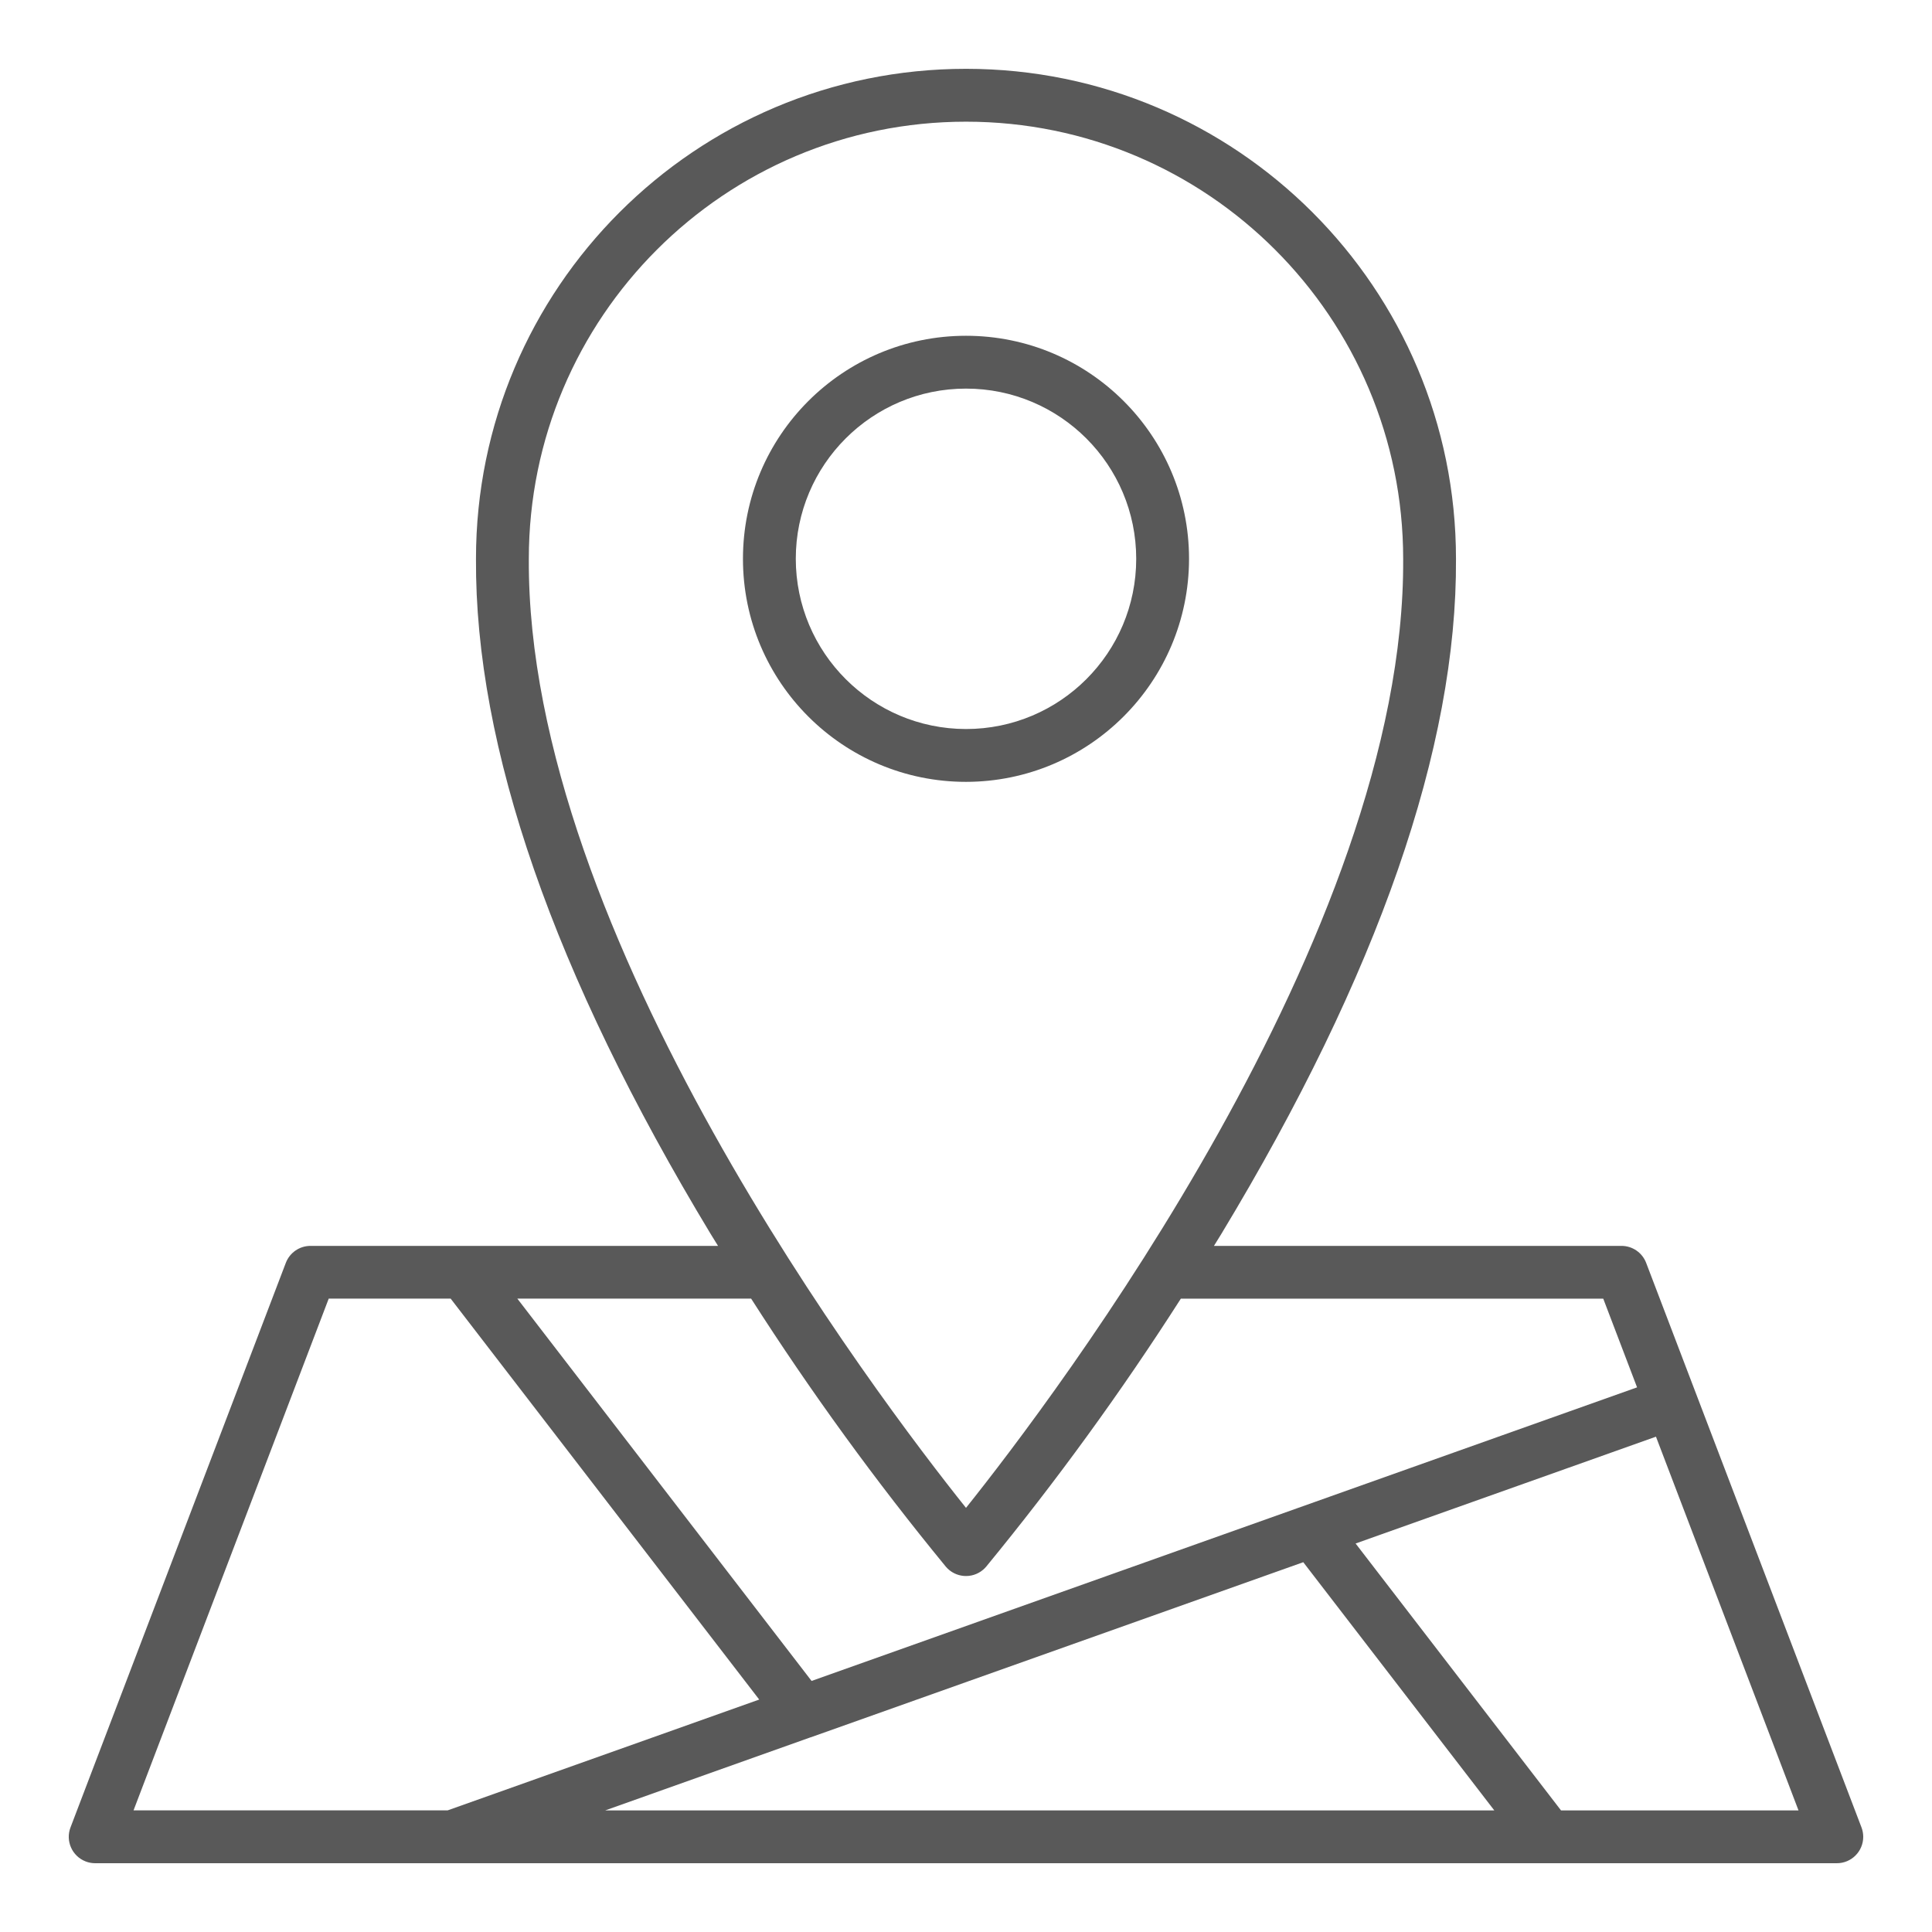
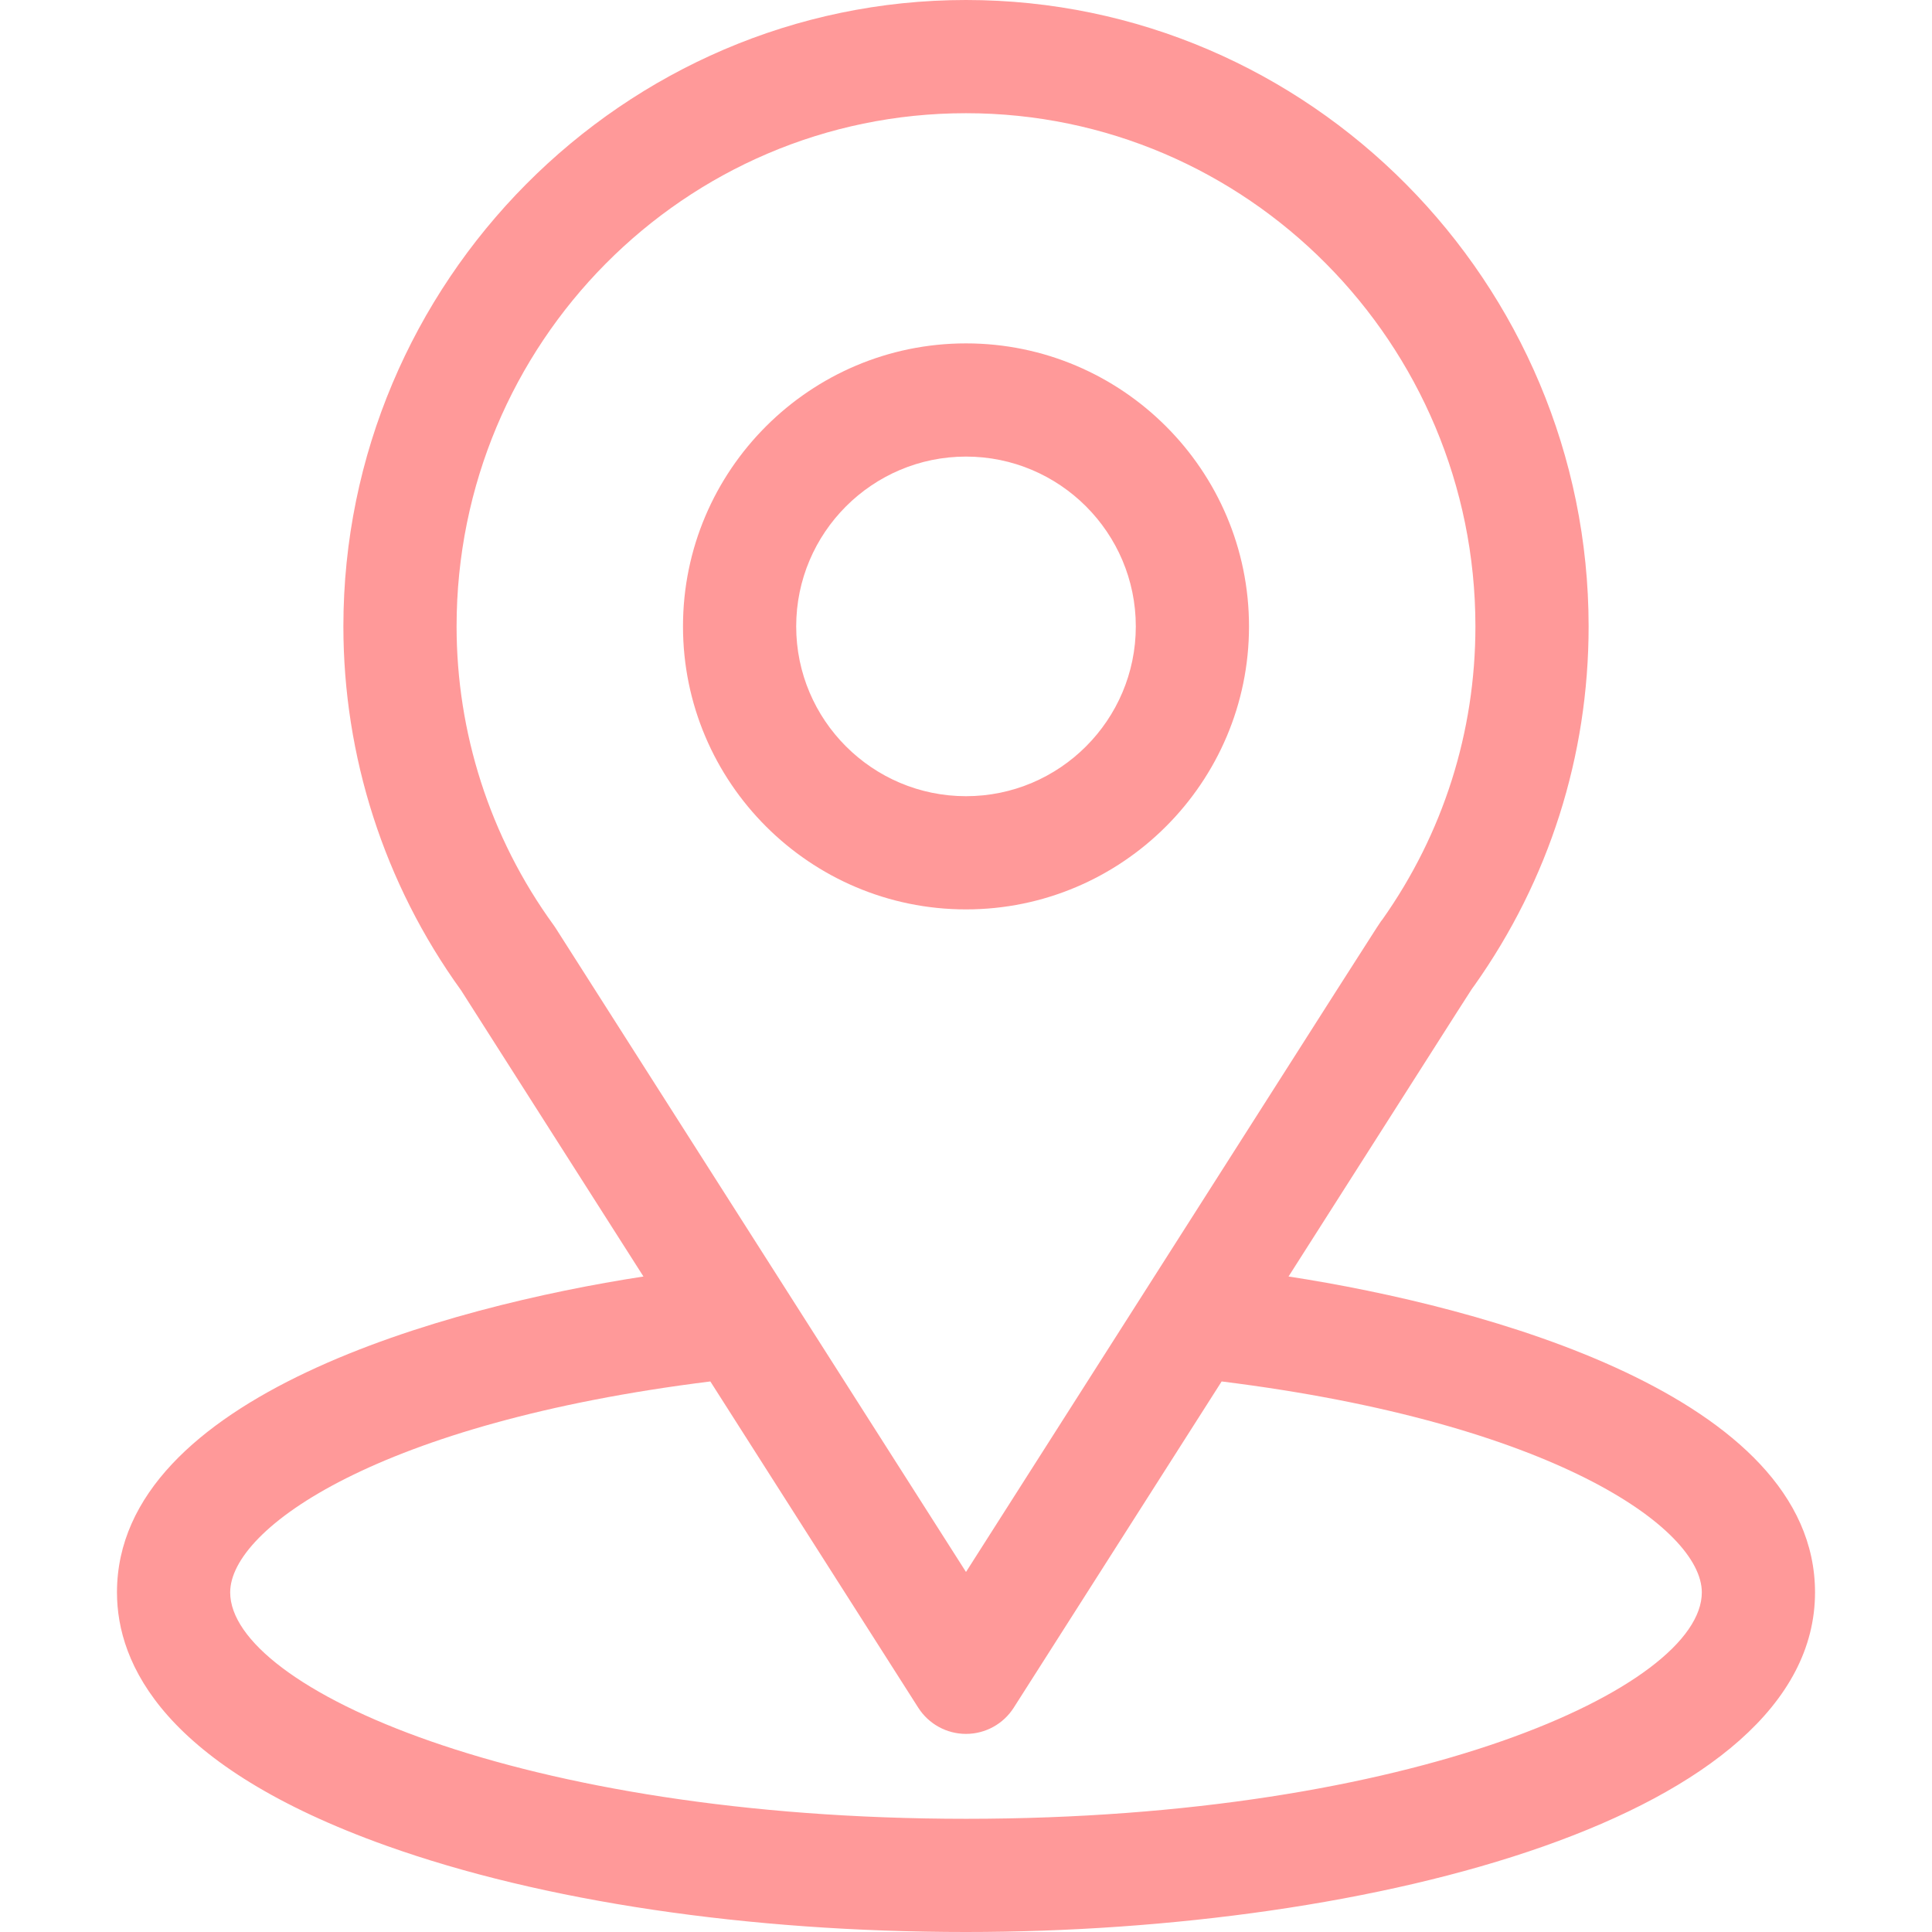
<svg xmlns="http://www.w3.org/2000/svg" width="512" height="512" overflow="hidden">
  <defs>
    <clipPath id="clip0">
      <rect x="384" y="104" width="512" height="512" />
    </clipPath>
  </defs>
  <g clip-path="url(#clip0)" transform="translate(-384 -104)">
-     <path d="M699.108 252.084C699.104 219.44 672.636 192.98 639.992 192.984 607.348 192.988 580.888 219.456 580.892 252.1 580.896 284.741 607.359 311.2 640 311.2 672.631 311.16 699.073 284.715 699.108 252.084ZM594.892 252.084C594.896 227.172 615.096 206.98 640.008 206.984 664.92 206.988 685.112 227.188 685.108 252.1 685.104 277.009 664.909 297.2 640 297.2 615.096 297.171 594.916 276.988 594.892 252.084Z" fill="#595959" />
-     <path d="M877.312 588.276 820.248 438.676C819.212 435.964 816.612 434.173 813.708 434.172L705.708 434.172C706.368 433.096 707.024 432.052 707.684 430.972 749.24 362.172 770.152 301.988 769.852 252.116 769.864 180.398 711.736 122.25 640.018 122.238 568.3 122.226 510.152 180.354 510.14 252.072 509.84 301.988 530.752 362.18 572.308 430.972 572.968 432.064 573.624 433.108 574.284 434.172L466.284 434.172C463.381 434.173 460.78 435.964 459.744 438.676L402.688 588.276C401.305 591.88 403.107 595.924 406.712 597.308 407.515 597.616 408.368 597.772 409.228 597.772L870.772 597.772C874.632 597.78 877.768 594.652 877.776 590.792 877.776 589.932 877.62 589.08 877.312 588.276ZM524.144 252.084C524.155 188.098 576.034 136.237 640.02 136.248 704.006 136.259 755.867 188.138 755.856 252.124 756.456 351.556 663.496 474.192 640 503.6 616.504 474.204 523.54 351.6 524.144 252.084ZM634.668 519.2C637.173 522.144 641.591 522.5 644.536 519.996 644.822 519.752 645.088 519.488 645.332 519.2 663.918 496.559 681.148 472.839 696.932 448.164L808.88 448.164 817.84 471.664 599.076 549.468 521.1 448.152 583.06 448.152C598.847 472.832 616.08 496.556 634.668 519.2ZM598.832 564.4 598.872 564.4 729.38 518 780 583.772 544.4 583.772ZM471.112 448.152 503.432 448.152 585.2 554.4 502.628 583.768 419.388 583.768ZM797.684 583.772 743.248 513.044 822.848 484.736 860.62 583.772Z" fill="#595959" />
+     <path d="M725.476 442.285C779.959 356.792 773.11 367.458 774.68 365.229 794.516 337.251 805 304.322 805 270 805 178.98 731.139 104 640 104 549.158 104 475 178.832 475 270 475 304.3 485.704 338.091 506.19 366.446L554.522 442.286C502.847 450.227 415 473.892 415 526 415 544.995 427.398 572.065 486.462 593.159 527.704 607.888 582.231 616 640 616 748.025 616 865 585.528 865 526 865 473.883 777.256 450.243 725.476 442.285ZM531.249 349.945C531.084 349.687 530.912 349.435 530.732 349.187 513.685 325.735 505 297.941 505 270 505 194.982 565.406 134 640 134 714.439 134 775 195.009 775 270 775 297.986 766.479 324.837 750.354 347.671 748.909 349.577 756.448 337.865 640 520.589L531.249 349.945ZM640 586C522.006 586 445 551.317 445 526 445 508.984 484.568 481.005 572.248 470.099L627.35 556.562C630.104 560.884 634.874 563.5 639.999 563.5 645.124 563.5 649.895 560.883 652.648 556.562L707.749 470.099C795.431 481.005 835 508.984 835 526 835 551.102 758.687 586 640 586Z" fill="#FF9999" />
+     <path d="M640 195C598.645 195 565 228.645 565 270 565 311.355 598.645 345 640 345 681.355 345 715 311.355 715 270 715 228.645 681.355 195 640 195ZM640 315C615.187 315 595 294.813 595 270 595 245.187 615.187 225 640 225 664.813 225 685 245.187 685 270 685 294.813 664.813 315 640 315Z" fill="#FF9999" />
  </g>
</svg>
